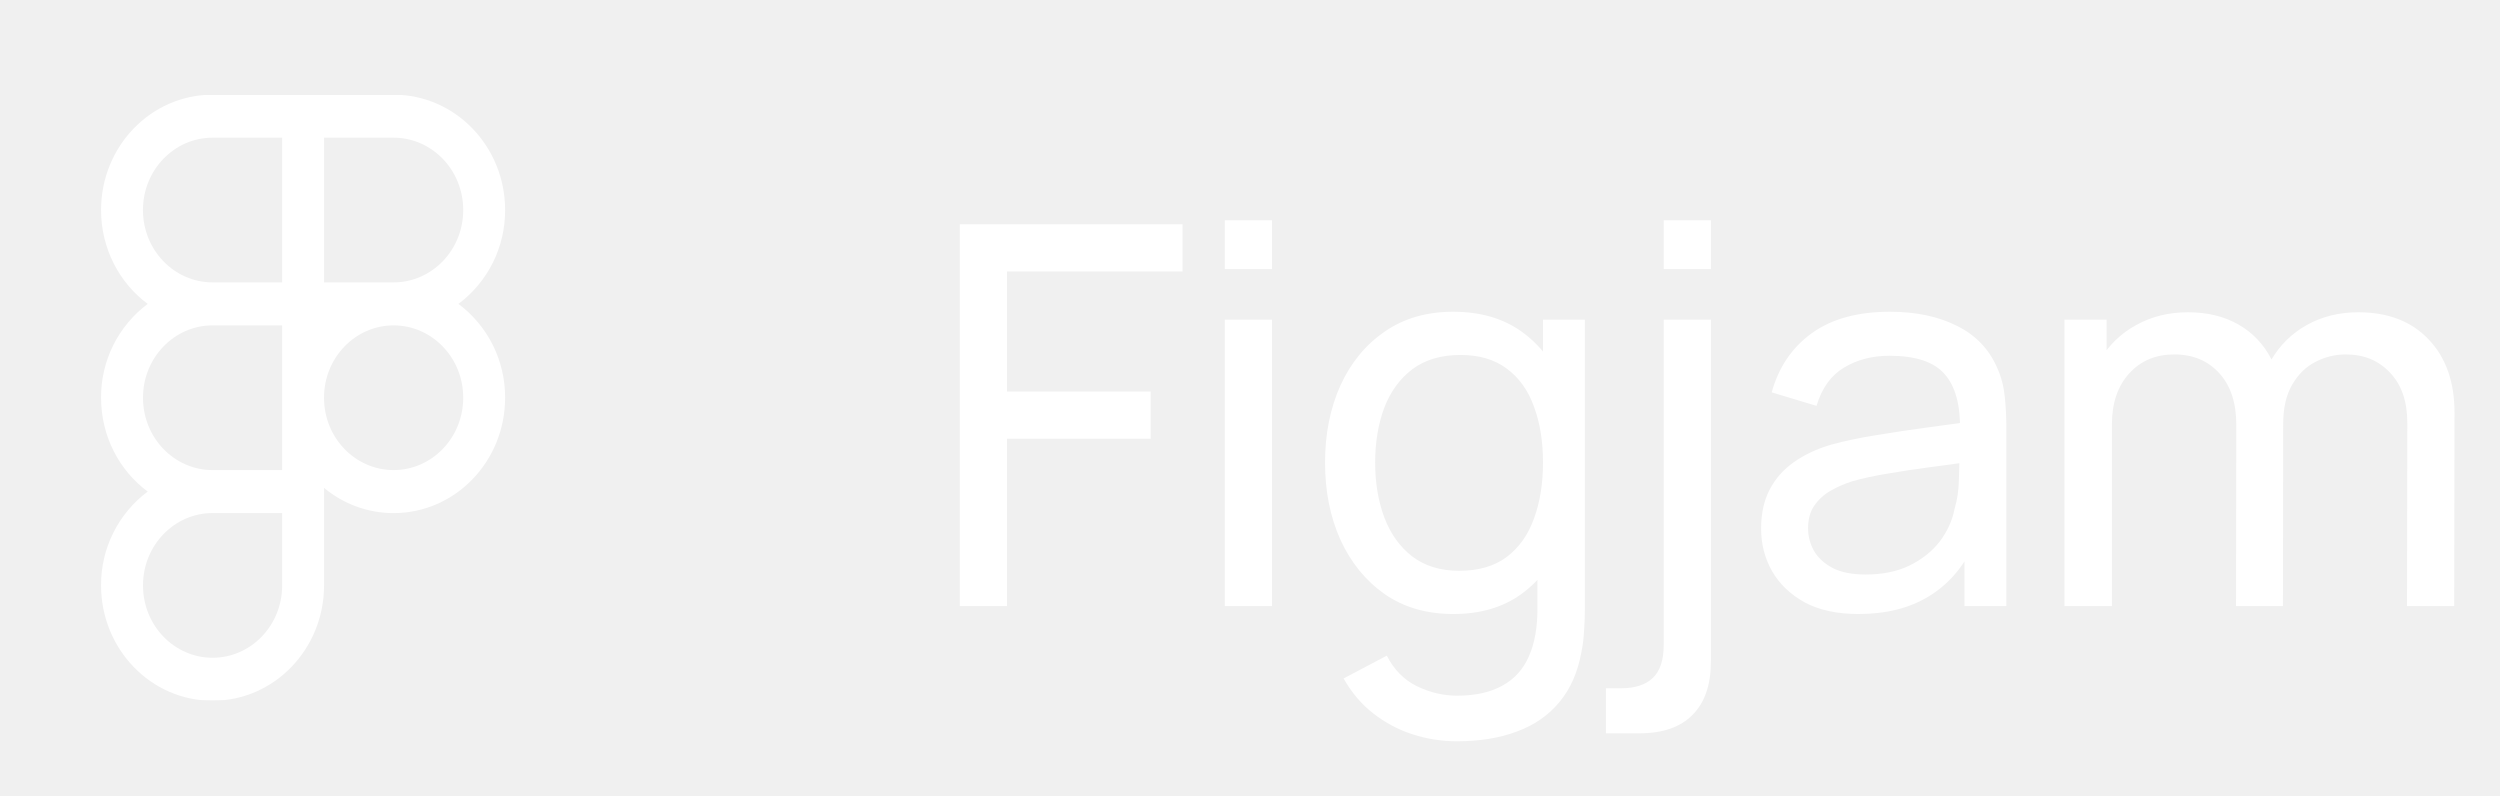
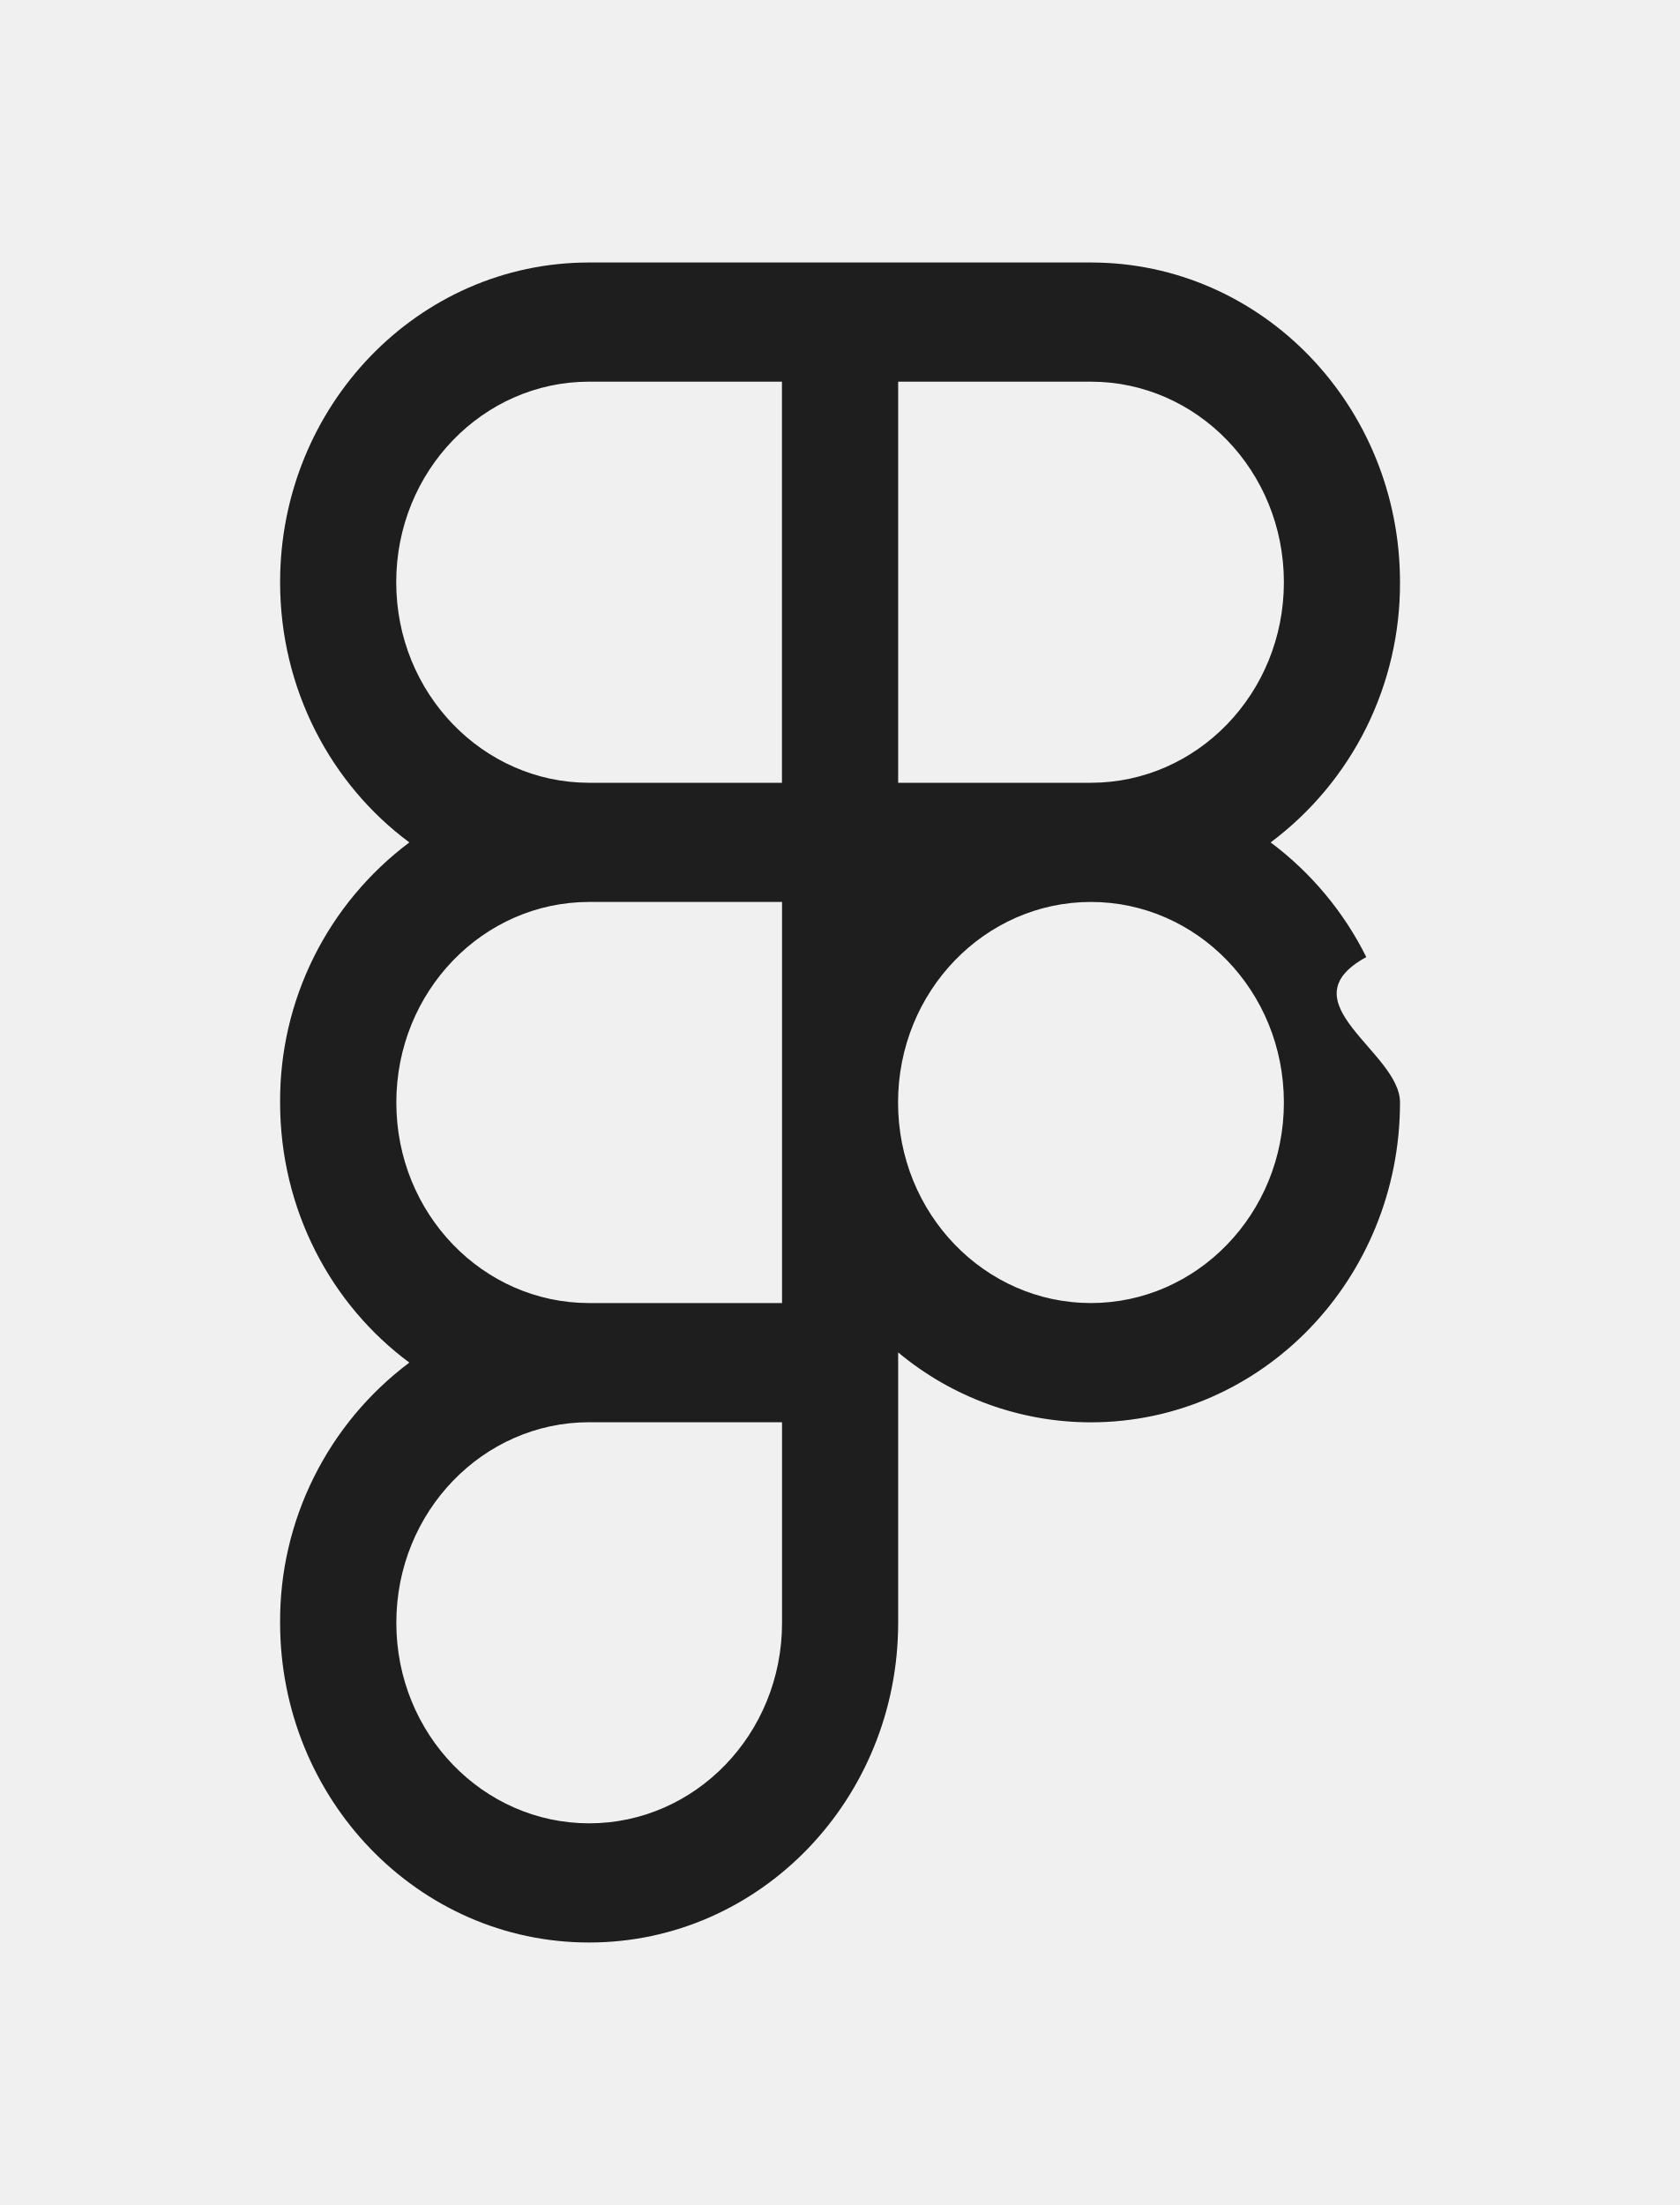
- <svg xmlns="http://www.w3.org/2000/svg" width="66" height="21" viewBox="0 0 66 21" fill="none">
-   <g clip-path="url(#clip0_494_2297)">
-     <mask id="mask0_494_2297" style="mask-type:luminance" maskUnits="userSpaceOnUse" x="0" y="2" width="16" height="17">
-       <path d="M0 2.5H16V18.5H0V2.5Z" fill="white" />
-     </mask>
-     <g mask="url(#mask0_494_2297)">
-       <path fill-rule="evenodd" clip-rule="evenodd" d="M5.611 2.5C3.98 2.5 2.668 3.869 2.668 5.545C2.668 6.565 3.153 7.47 3.899 8.023C3.515 8.311 3.203 8.685 2.989 9.115C2.775 9.545 2.665 10.02 2.668 10.5C2.668 11.52 3.153 12.425 3.899 12.977C3.515 13.265 3.203 13.639 2.989 14.07C2.775 14.5 2.665 14.974 2.668 15.455C2.668 17.131 3.98 18.5 5.611 18.5C7.243 18.5 8.555 17.131 8.555 15.455V12.88C9.07 13.31 9.72 13.546 10.391 13.546C12.023 13.545 13.335 12.177 13.335 10.5C13.337 10.02 13.227 9.545 13.014 9.115C12.8 8.685 12.488 8.311 12.103 8.023C12.488 7.735 12.8 7.361 13.014 6.93C13.227 6.5 13.337 6.026 13.335 5.545C13.335 3.869 12.023 2.5 10.391 2.5H5.611ZM3.774 5.545C3.774 4.485 4.602 3.635 5.611 3.635H7.448V7.455H5.611C4.602 7.455 3.774 6.605 3.774 5.545ZM10.391 7.455H8.555V3.635H10.391C11.401 3.635 12.229 4.485 12.229 5.545C12.229 6.605 11.401 7.455 10.391 7.455ZM3.775 10.5C3.775 9.44 4.603 8.59 5.612 8.59H7.449V12.41H5.611C4.601 12.41 3.775 11.56 3.775 10.5ZM8.554 10.5C8.554 9.44 9.382 8.59 10.391 8.59C11.401 8.59 12.229 9.439 12.229 10.5C12.229 11.56 11.401 12.41 10.391 12.41C9.381 12.41 8.554 11.56 8.554 10.5ZM3.775 15.455C3.775 14.395 4.603 13.545 5.612 13.545H7.449V15.455C7.449 16.515 6.622 17.365 5.612 17.365C4.602 17.365 3.775 16.515 3.775 15.455Z" fill="white" />
-     </g>
-   </g>
-   <path d="M25.338 16V5.92H31.218V7.166H26.584V10.337H30.378V11.583H26.584V16H25.338ZM32.335 7.103V5.815H33.581V7.103H32.335ZM32.335 16V8.44H33.581V16H32.335ZM38.46 19.57C38.064 19.57 37.676 19.509 37.298 19.388C36.92 19.267 36.573 19.082 36.255 18.835C35.943 18.592 35.681 18.284 35.471 17.911L36.612 17.309C36.799 17.678 37.063 17.946 37.403 18.114C37.749 18.282 38.103 18.366 38.467 18.366C38.948 18.366 39.347 18.277 39.664 18.1C39.982 17.927 40.215 17.668 40.364 17.323C40.518 16.978 40.593 16.548 40.588 16.035V13.97H40.735V8.44H41.841V16.049C41.841 16.254 41.834 16.453 41.82 16.644C41.811 16.835 41.788 17.024 41.75 17.211C41.652 17.748 41.459 18.189 41.169 18.534C40.88 18.884 40.507 19.143 40.049 19.311C39.592 19.484 39.062 19.57 38.46 19.57ZM38.369 16.21C37.665 16.21 37.06 16.035 36.556 15.685C36.052 15.33 35.663 14.852 35.387 14.25C35.117 13.648 34.981 12.969 34.981 12.213C34.981 11.457 35.117 10.778 35.387 10.176C35.663 9.574 36.052 9.1 36.556 8.755C37.06 8.405 37.662 8.23 38.362 8.23C39.076 8.23 39.676 8.403 40.161 8.748C40.647 9.093 41.013 9.567 41.26 10.169C41.512 10.771 41.638 11.452 41.638 12.213C41.638 12.964 41.512 13.643 41.26 14.25C41.013 14.852 40.647 15.33 40.161 15.685C39.676 16.035 39.079 16.21 38.369 16.21ZM38.523 15.069C39.032 15.069 39.45 14.948 39.776 14.705C40.103 14.458 40.343 14.119 40.497 13.69C40.656 13.256 40.735 12.764 40.735 12.213C40.735 11.653 40.656 11.161 40.497 10.736C40.343 10.307 40.105 9.973 39.783 9.735C39.461 9.492 39.053 9.371 38.558 9.371C38.045 9.371 37.62 9.497 37.284 9.749C36.953 10.001 36.706 10.342 36.542 10.771C36.384 11.2 36.304 11.681 36.304 12.213C36.304 12.75 36.386 13.235 36.549 13.669C36.713 14.098 36.958 14.439 37.284 14.691C37.616 14.943 38.029 15.069 38.523 15.069ZM42.396 19.36V18.17H42.802C43.166 18.17 43.443 18.079 43.635 17.897C43.826 17.715 43.922 17.426 43.922 17.029V8.44H45.168V17.456C45.168 18.077 45.007 18.548 44.685 18.87C44.367 19.197 43.896 19.36 43.271 19.36H42.396ZM43.922 7.103V5.815H45.168V7.103H43.922ZM49.062 16.21C48.498 16.21 48.024 16.107 47.642 15.902C47.264 15.692 46.977 15.417 46.781 15.076C46.589 14.735 46.493 14.362 46.493 13.956C46.493 13.559 46.568 13.216 46.718 12.927C46.871 12.633 47.086 12.39 47.361 12.199C47.637 12.003 47.966 11.849 48.349 11.737C48.708 11.639 49.109 11.555 49.553 11.485C50.001 11.41 50.453 11.343 50.91 11.282C51.368 11.221 51.795 11.163 52.191 11.107L51.743 11.366C51.758 10.694 51.622 10.197 51.337 9.875C51.057 9.553 50.572 9.392 49.882 9.392C49.424 9.392 49.023 9.497 48.678 9.707C48.337 9.912 48.096 10.248 47.956 10.715L46.773 10.358C46.956 9.695 47.308 9.175 47.831 8.797C48.353 8.419 49.041 8.23 49.895 8.23C50.581 8.23 51.169 8.354 51.66 8.601C52.154 8.844 52.509 9.212 52.724 9.707C52.831 9.94 52.898 10.195 52.926 10.47C52.955 10.741 52.968 11.025 52.968 11.324V16H51.862V14.187L52.121 14.355C51.837 14.966 51.438 15.428 50.925 15.741C50.416 16.054 49.795 16.21 49.062 16.21ZM49.252 15.167C49.7 15.167 50.087 15.088 50.413 14.929C50.745 14.766 51.011 14.553 51.212 14.292C51.412 14.026 51.543 13.737 51.603 13.424C51.673 13.191 51.711 12.932 51.715 12.647C51.725 12.358 51.73 12.136 51.73 11.982L52.163 12.171C51.758 12.227 51.358 12.281 50.967 12.332C50.575 12.383 50.203 12.439 49.853 12.5C49.504 12.556 49.188 12.624 48.908 12.703C48.703 12.768 48.51 12.852 48.328 12.955C48.15 13.058 48.005 13.191 47.894 13.354C47.786 13.513 47.733 13.711 47.733 13.949C47.733 14.154 47.784 14.35 47.886 14.537C47.994 14.724 48.157 14.875 48.377 14.992C48.6 15.109 48.892 15.167 49.252 15.167ZM63.545 16L63.553 11.163C63.553 10.598 63.401 10.157 63.097 9.84C62.799 9.518 62.409 9.357 61.928 9.357C61.648 9.357 61.383 9.422 61.13 9.553C60.879 9.679 60.673 9.88 60.514 10.155C60.356 10.426 60.276 10.773 60.276 11.198L59.618 10.932C59.609 10.395 59.719 9.926 59.947 9.525C60.181 9.119 60.498 8.804 60.9 8.58C61.301 8.356 61.754 8.244 62.258 8.244C63.046 8.244 63.667 8.484 64.12 8.965C64.572 9.441 64.799 10.083 64.799 10.89L64.791 16H63.545ZM54.502 16V8.44H55.614V10.463H55.755V16H54.502ZM59.031 16L59.038 11.212C59.038 10.633 58.888 10.181 58.59 9.854C58.291 9.523 57.894 9.357 57.4 9.357C56.91 9.357 56.513 9.525 56.209 9.861C55.906 10.197 55.755 10.643 55.755 11.198L55.096 10.806C55.096 10.316 55.213 9.877 55.447 9.49C55.68 9.103 55.997 8.799 56.398 8.58C56.8 8.356 57.255 8.244 57.764 8.244C58.272 8.244 58.715 8.351 59.093 8.566C59.471 8.781 59.763 9.089 59.968 9.49C60.174 9.887 60.276 10.36 60.276 10.911L60.27 16H59.031Z" fill="white" />
-   <defs>
-     <clipPath id="clip0_494_2297">
-       <rect width="16" height="16" fill="white" transform="translate(0 2.5)" />
-     </clipPath>
-   </defs>
+ <svg xmlns="http://www.w3.org/2000/svg" width="16" height="21" viewBox="0 0 16 21" fill="none">
+   <path fill-rule="evenodd" clip-rule="evenodd" d="M5.611 2.5C3.98 2.5 2.668 3.869 2.668 5.545C2.668 6.565 3.153 7.47 3.899 8.023C3.515 8.311 3.203 8.685 2.989 9.115C2.775 9.545 2.665 10.02 2.668 10.5C2.668 11.52 3.153 12.425 3.899 12.977C3.515 13.265 3.203 13.639 2.989 14.07C2.775 14.5 2.665 14.974 2.668 15.455C2.668 17.131 3.98 18.5 5.611 18.5C7.243 18.5 8.555 17.131 8.555 15.455V12.88C9.07 13.31 9.72 13.546 10.391 13.546C12.023 13.545 13.335 12.177 13.335 10.5C13.337 10.02 12.227 9.545 13.014 9.115C12.8 8.685 12.488 8.311 12.103 8.023C12.488 7.735 12.8 7.361 13.014 6.93C13.227 6.5 13.337 6.026 13.335 5.545C13.335 3.869 12.023 2.5 10.391 2.5H5.611ZM3.774 5.545C3.774 4.485 4.602 3.635 5.611 3.635H7.448V7.455H5.611C4.602 7.455 3.774 6.605 3.774 5.545ZM10.391 7.455H8.555V3.635H10.391C11.401 3.635 12.229 4.485 12.229 5.545C12.229 6.605 11.401 7.455 10.391 7.455ZM3.775 10.5C3.775 9.44 4.603 8.59 5.612 8.59H7.449V12.41H5.611C4.601 12.41 3.775 11.56 3.775 10.5ZM8.554 10.5C8.554 9.44 9.382 8.59 10.391 8.59C11.401 8.59 12.229 9.439 12.229 10.5C12.229 11.56 11.401 12.41 10.391 12.41C9.381 12.41 8.554 11.56 8.554 10.5ZM3.775 15.455C3.775 14.395 4.603 13.545 5.612 13.545H7.449V15.455C7.449 16.515 6.622 17.365 5.612 17.365C4.602 17.365 3.775 16.515 3.775 15.455Z" fill="#1e1e1e" />
</svg>
